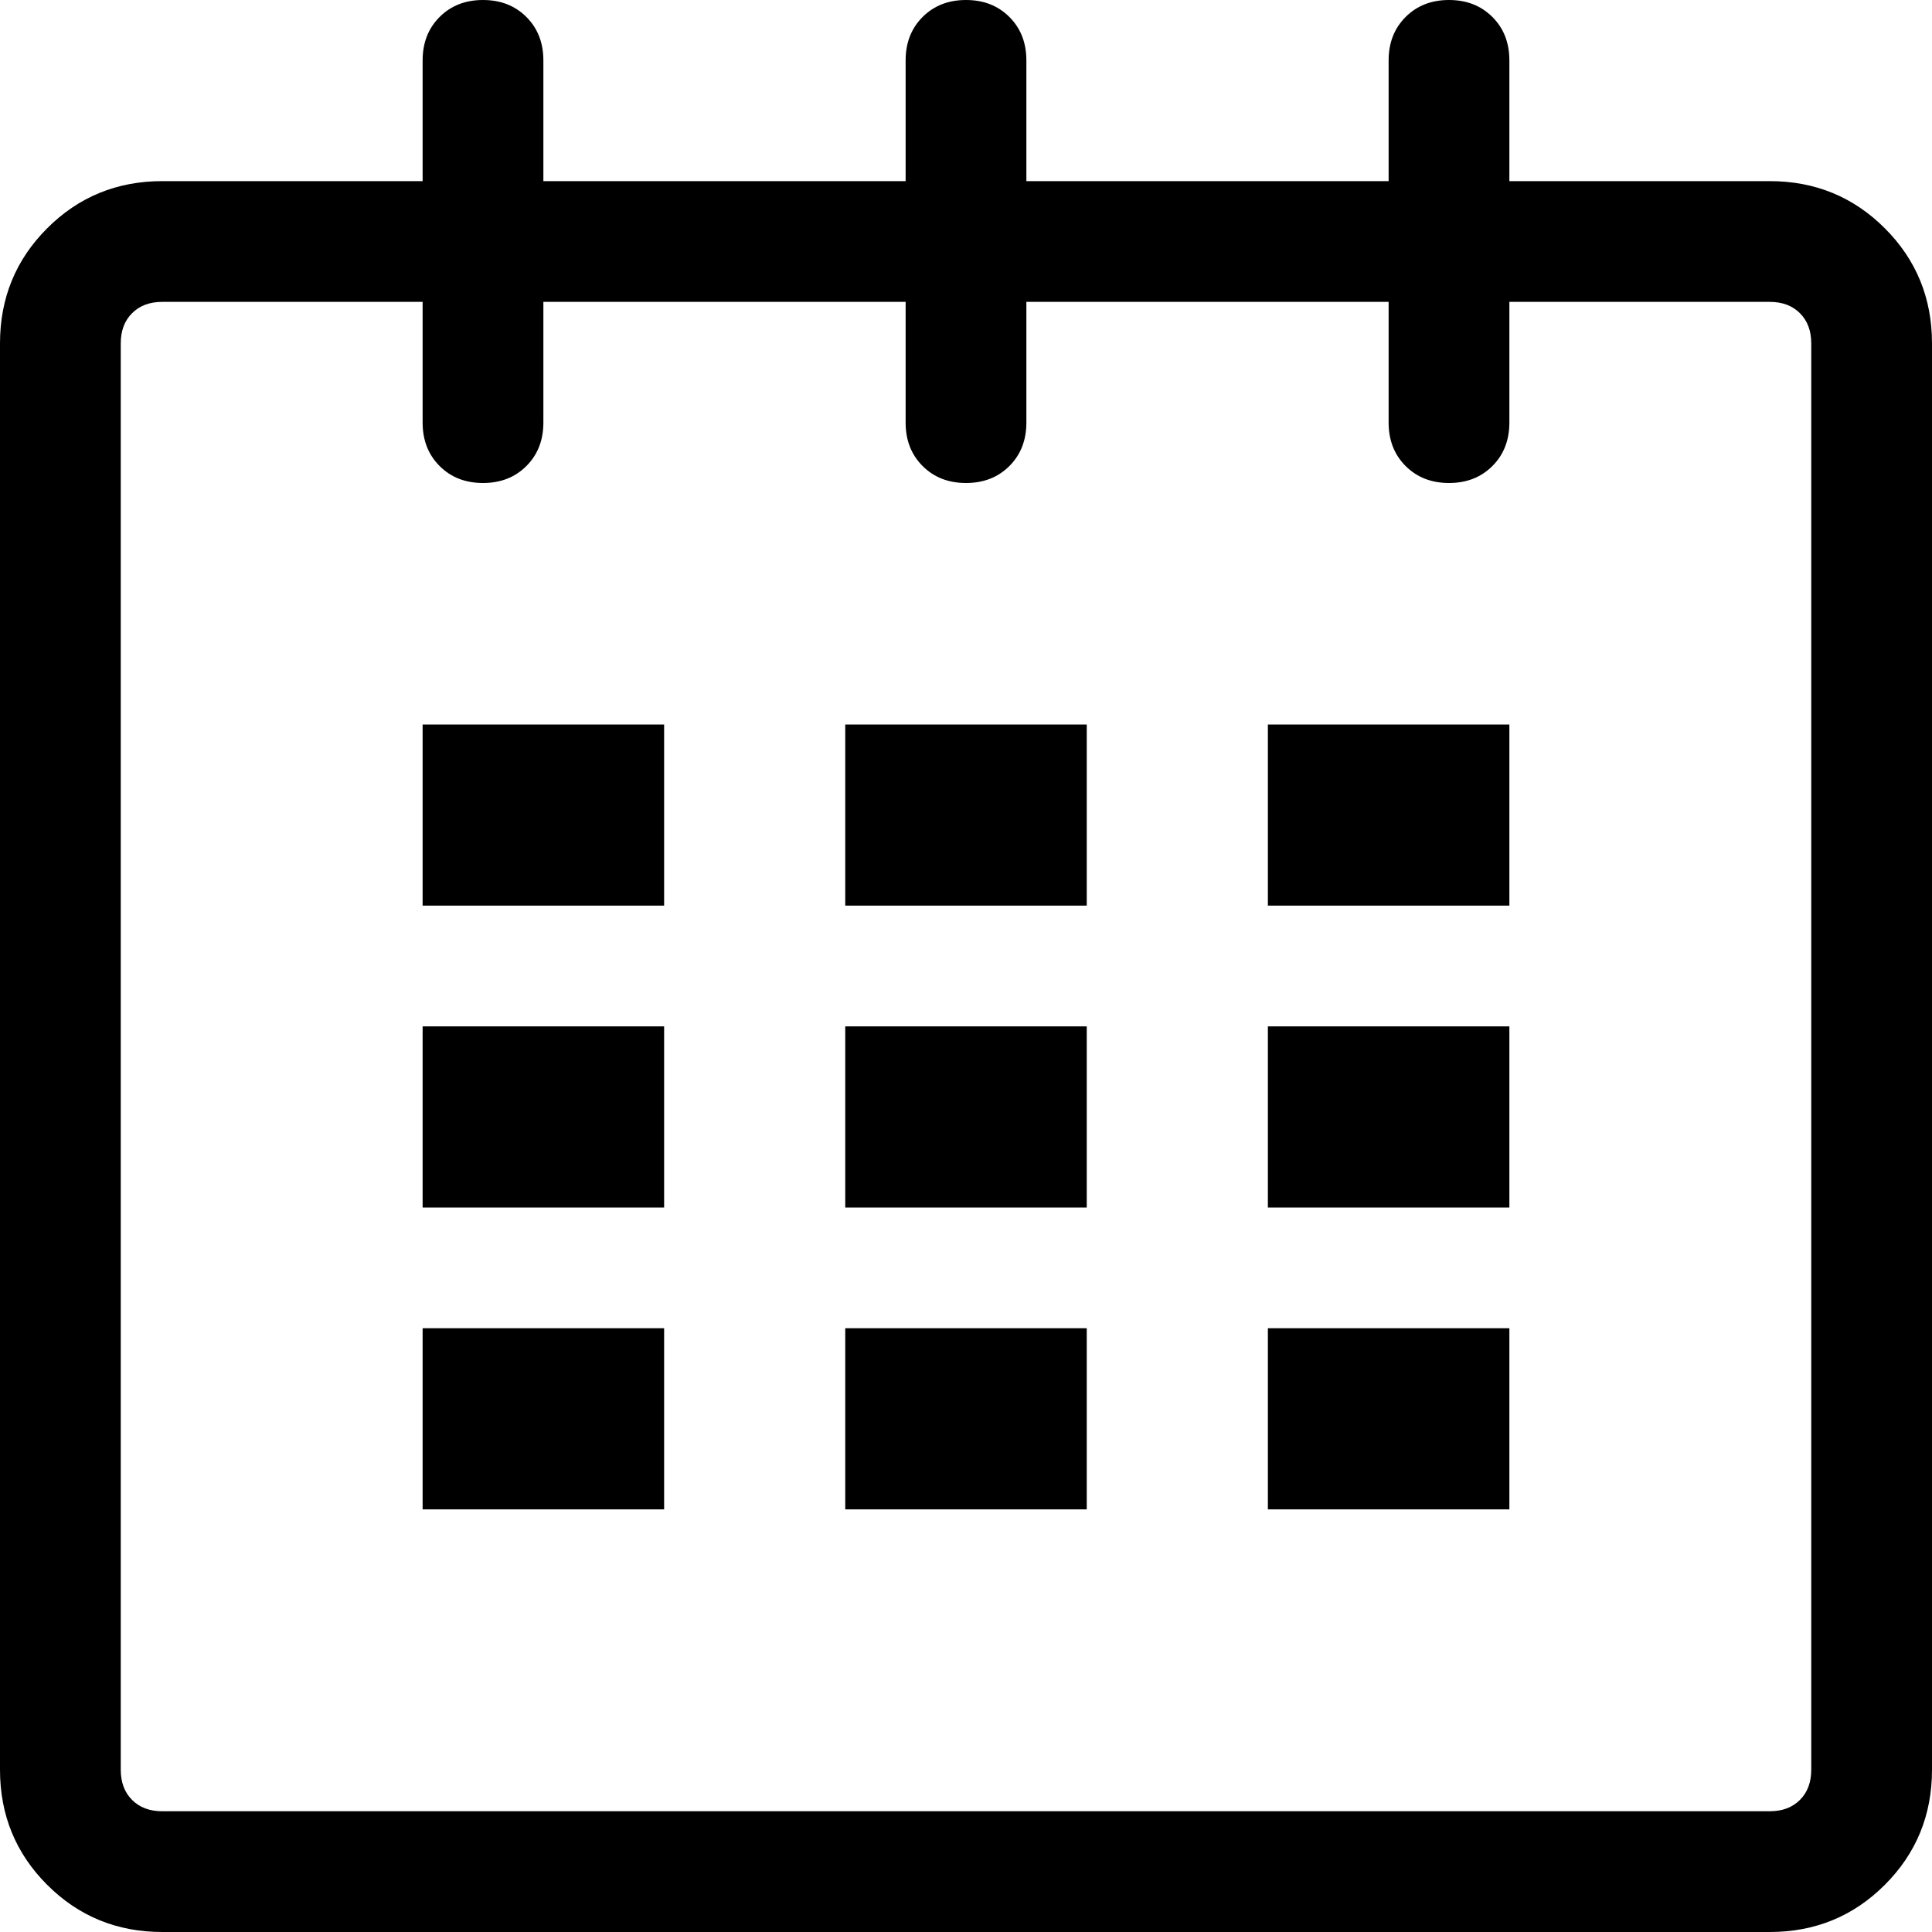
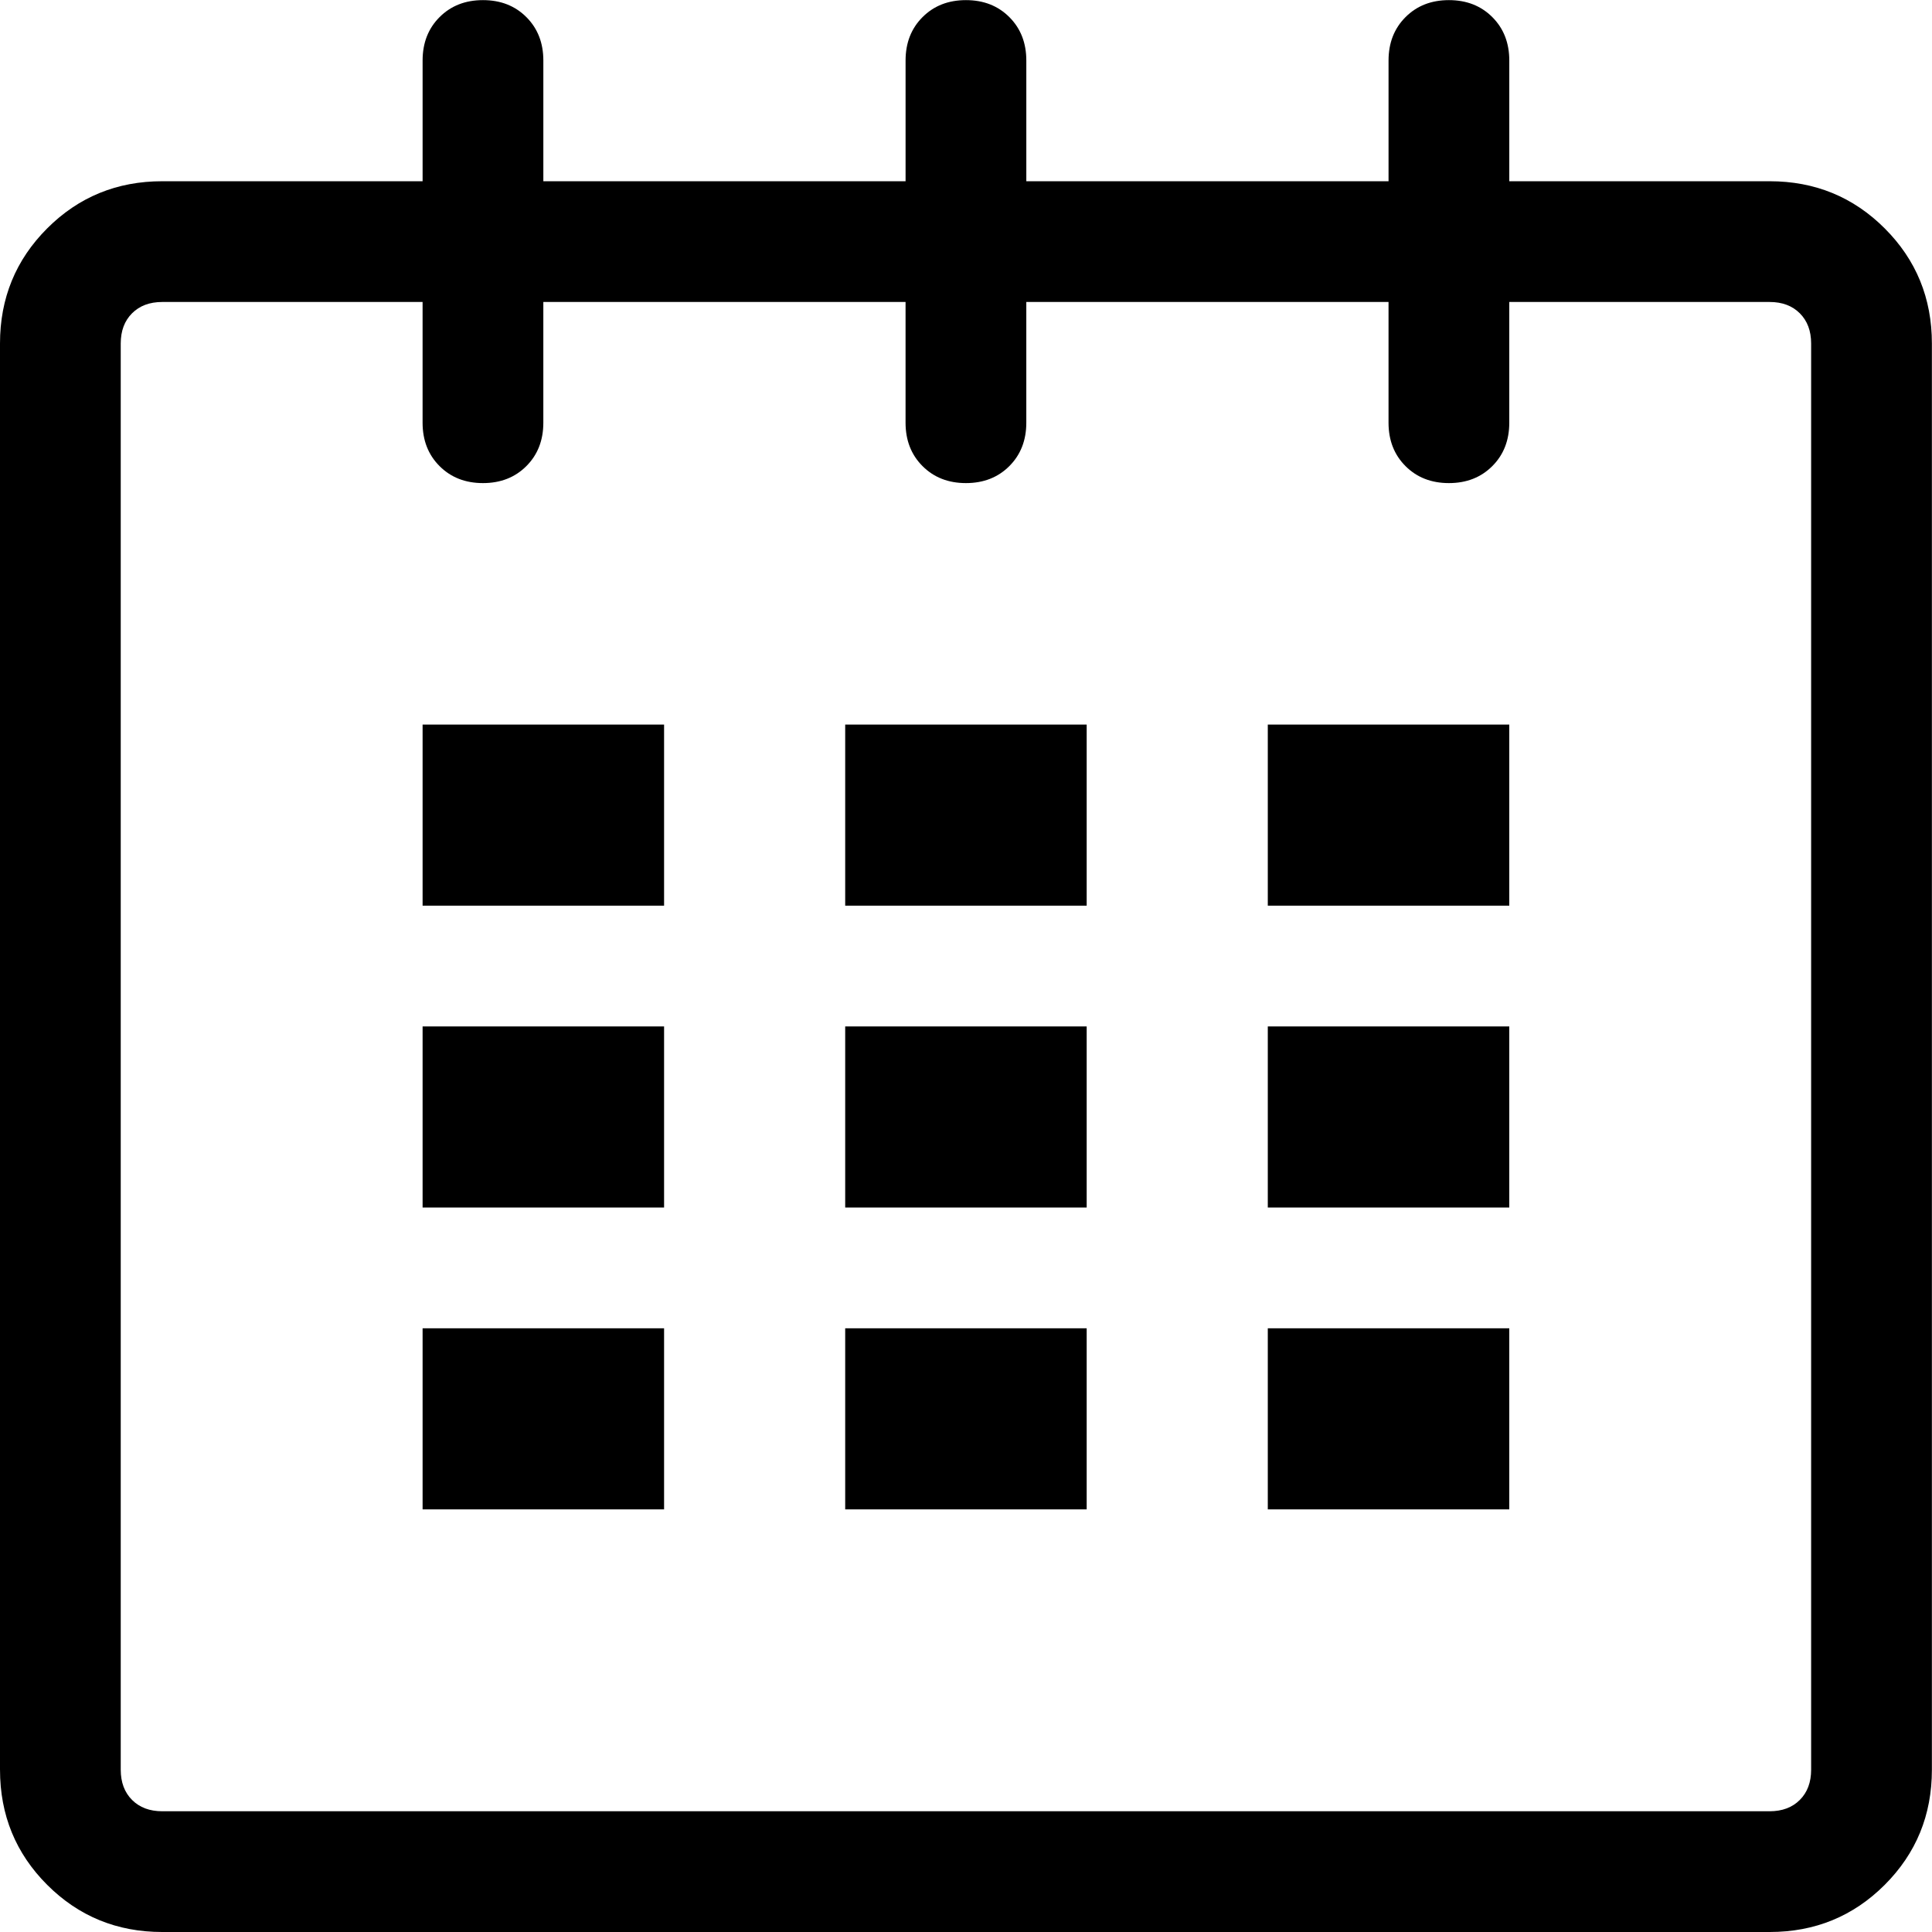
- <svg xmlns="http://www.w3.org/2000/svg" height="1000px" width="1000px">
-   <g>
-     <path d="M0 916.016c0 0 0 -738.281 0 -738.281c0 -23.438 8.138 -43.295 24.414 -59.571c16.276 -16.276 36.133 -24.414 59.57 -24.414c0 0 134.766 0 134.766 0c0 0 0 -62.5 0 -62.5c0 -9.114 2.93 -16.601 8.789 -22.461c5.859 -5.859 13.346 -8.789 22.461 -8.789c9.115 0 16.602 2.93 22.461 8.789c5.859 5.86 8.789 13.347 8.789 22.461c0 0 0 62.5 0 62.5c0 0 187.5 0 187.5 0c0 0 0 -62.5 0 -62.5c0 -9.114 2.93 -16.601 8.789 -22.461c5.859 -5.859 13.346 -8.789 22.461 -8.789c9.115 0 16.602 2.93 22.461 8.789c5.859 5.86 8.789 13.347 8.789 22.461c0 0 0 62.5 0 62.5c0 0 187.5 0 187.5 0c0 0 0 -62.5 0 -62.5c0 -9.114 2.93 -16.601 8.789 -22.461c5.859 -5.859 13.346 -8.789 22.461 -8.789c9.115 0 16.602 2.93 22.461 8.789c5.859 5.86 8.789 13.347 8.789 22.461c0 0 0 62.5 0 62.5c0 0 134.766 0 134.766 0c23.437 0 43.294 8.138 59.57 24.414c16.276 16.276 24.414 36.133 24.414 59.571c0 0 0 738.281 0 738.281c0 23.438 -8.138 43.294 -24.414 59.57c-16.276 16.276 -36.133 24.414 -59.57 24.414c0 0 -832.032 0 -832.032 0c-23.437 0 -43.294 -8.138 -59.57 -24.414c-16.276 -16.276 -24.414 -36.133 -24.414 -59.57c0 0 0 0 0 0m62.5 0c0 6.51 1.953 11.719 5.859 15.625c3.907 3.906 9.115 5.859 15.625 5.859c0 0 832.032 0 832.032 0c6.51 0 11.718 -1.953 15.625 -5.859c3.906 -3.906 5.859 -9.115 5.859 -15.625c0 0 0 -738.281 0 -738.281c0 -6.511 -1.953 -11.719 -5.859 -15.625c-3.907 -3.906 -9.115 -5.86 -15.625 -5.86c0 0 -134.766 0 -134.766 0c0 0 0 62.5 0 62.5c0 9.115 -2.93 16.602 -8.789 22.461c-5.859 5.86 -13.346 8.789 -22.461 8.789c-9.115 0 -16.602 -2.929 -22.461 -8.789c-5.859 -5.859 -8.789 -13.346 -8.789 -22.461c0 0 0 -62.5 0 -62.5c0 0 -187.5 0 -187.5 0c0 0 0 62.5 0 62.5c0 9.115 -2.93 16.602 -8.789 22.461c-5.859 5.86 -13.346 8.789 -22.461 8.789c-9.115 0 -16.602 -2.929 -22.461 -8.789c-5.859 -5.859 -8.789 -13.346 -8.789 -22.461c0 0 0 -62.5 0 -62.5c0 0 -187.5 0 -187.5 0c0 0 0 62.5 0 62.5c0 9.115 -2.93 16.602 -8.789 22.461c-5.859 5.86 -13.346 8.789 -22.461 8.789c-9.115 0 -16.602 -2.929 -22.461 -8.789c-5.859 -5.859 -8.789 -13.346 -8.789 -22.461c0 0 0 -62.5 0 -62.5c0 0 -134.766 0 -134.766 0c-6.51 0 -11.718 1.954 -15.625 5.86c-3.906 3.906 -5.859 9.114 -5.859 15.625c0 0 0 738.281 0 738.281c0 0 0 0 0 0m156.25 -134.766c0 0 0 -93.75 0 -93.75c0 0 125 0 125 0c0 0 0 93.75 0 93.75c0 0 -125 0 -125 0c0 0 0 0 0 0m0 -156.25c0 0 0 -93.75 0 -93.75c0 0 125 0 125 0c0 0 0 93.75 0 93.75c0 0 -125 0 -125 0c0 0 0 0 0 0m0 -156.25c0 0 0 -93.75 0 -93.75c0 0 125 0 125 0c0 0 0 93.75 0 93.75c0 0 -125 0 -125 0c0 0 0 0 0 0m218.75 312.5c0 0 0 -93.75 0 -93.75c0 0 125 0 125 0c0 0 0 93.75 0 93.75c0 0 -125 0 -125 0c0 0 0 0 0 0m0 -156.25c0 0 0 -93.75 0 -93.75c0 0 125 0 125 0c0 0 0 93.75 0 93.75c0 0 -125 0 -125 0c0 0 0 0 0 0m0 -156.25c0 0 0 -93.75 0 -93.75c0 0 125 0 125 0c0 0 0 93.75 0 93.75c0 0 -125 0 -125 0c0 0 0 0 0 0m218.75 312.5c0 0 0 -93.75 0 -93.75c0 0 125 0 125 0c0 0 0 93.75 0 93.75c0 0 -125 0 -125 0c0 0 0 0 0 0m0 -156.25c0 0 0 -93.75 0 -93.75c0 0 125 0 125 0c0 0 0 93.75 0 93.75c0 0 -125 0 -125 0c0 0 0 0 0 0m0 -156.25c0 0 0 -93.75 0 -93.75c0 0 125 0 125 0c0 0 0 93.75 0 93.75c0 0 -125 0 -125 0c0 0 0 0 0 0" />
-   </g>
+ <svg xmlns="http://www.w3.org/2000/svg" height="1000" width="1000">
+   <path d="M0 916.021v-738.234q0-35.154 24.413-59.567t59.567-24.413h134.757v-62.496q0-13.671 8.789-22.46t22.46-8.789 22.46 8.789 8.789 22.46v62.496h187.488v-62.496q0-13.671 8.789-22.46t22.46-8.789 22.46 8.789 8.789 22.46v62.496h187.488v-62.496q0-13.671 8.789-22.46t22.46-8.789 22.46 8.789 8.789 22.46v62.496h134.757q35.154 0 59.567 24.413t24.413 59.567v738.234q0 35.154-24.413 59.567t-59.567 24.413h-831.978q-35.154 0-59.567-24.413t-24.413-59.567zm62.496 0q0 9.765 5.859 15.624t15.624 5.859h831.978q9.765 0 15.624-5.859t5.859-15.624v-738.234q0-9.765-5.859-15.624t-15.624-5.859h-134.757v62.496q0 13.671-8.789 22.46t-22.46 8.789-22.46-8.789-8.789-22.46v-62.496h-187.488v62.496q0 13.671-8.789 22.46t-22.46 8.789-22.46-8.789-8.789-22.46v-62.496h-187.488v62.496q0 13.671-8.789 22.46t-22.46 8.789-22.46-8.789-8.789-22.46v-62.496h-134.757q-9.765 0-15.624 5.859t-5.859 15.624v738.234zm156.24-134.757v-93.744h124.992v93.744h-124.992zm0-156.24v-93.744h124.992v93.744h-124.992zm0-156.24v-93.744h124.992v93.744h-124.992zm218.736 312.48v-93.744h124.992v93.744h-124.992zm0-156.24v-93.744h124.992v93.744h-124.992zm0-156.24v-93.744h124.992v93.744h-124.992zm218.736 312.48v-93.744h124.992v93.744h-124.992zm0-156.24v-93.744h124.992v93.744h-124.992zm0-156.24v-93.744h124.992v93.744h-124.992z" />
</svg>
